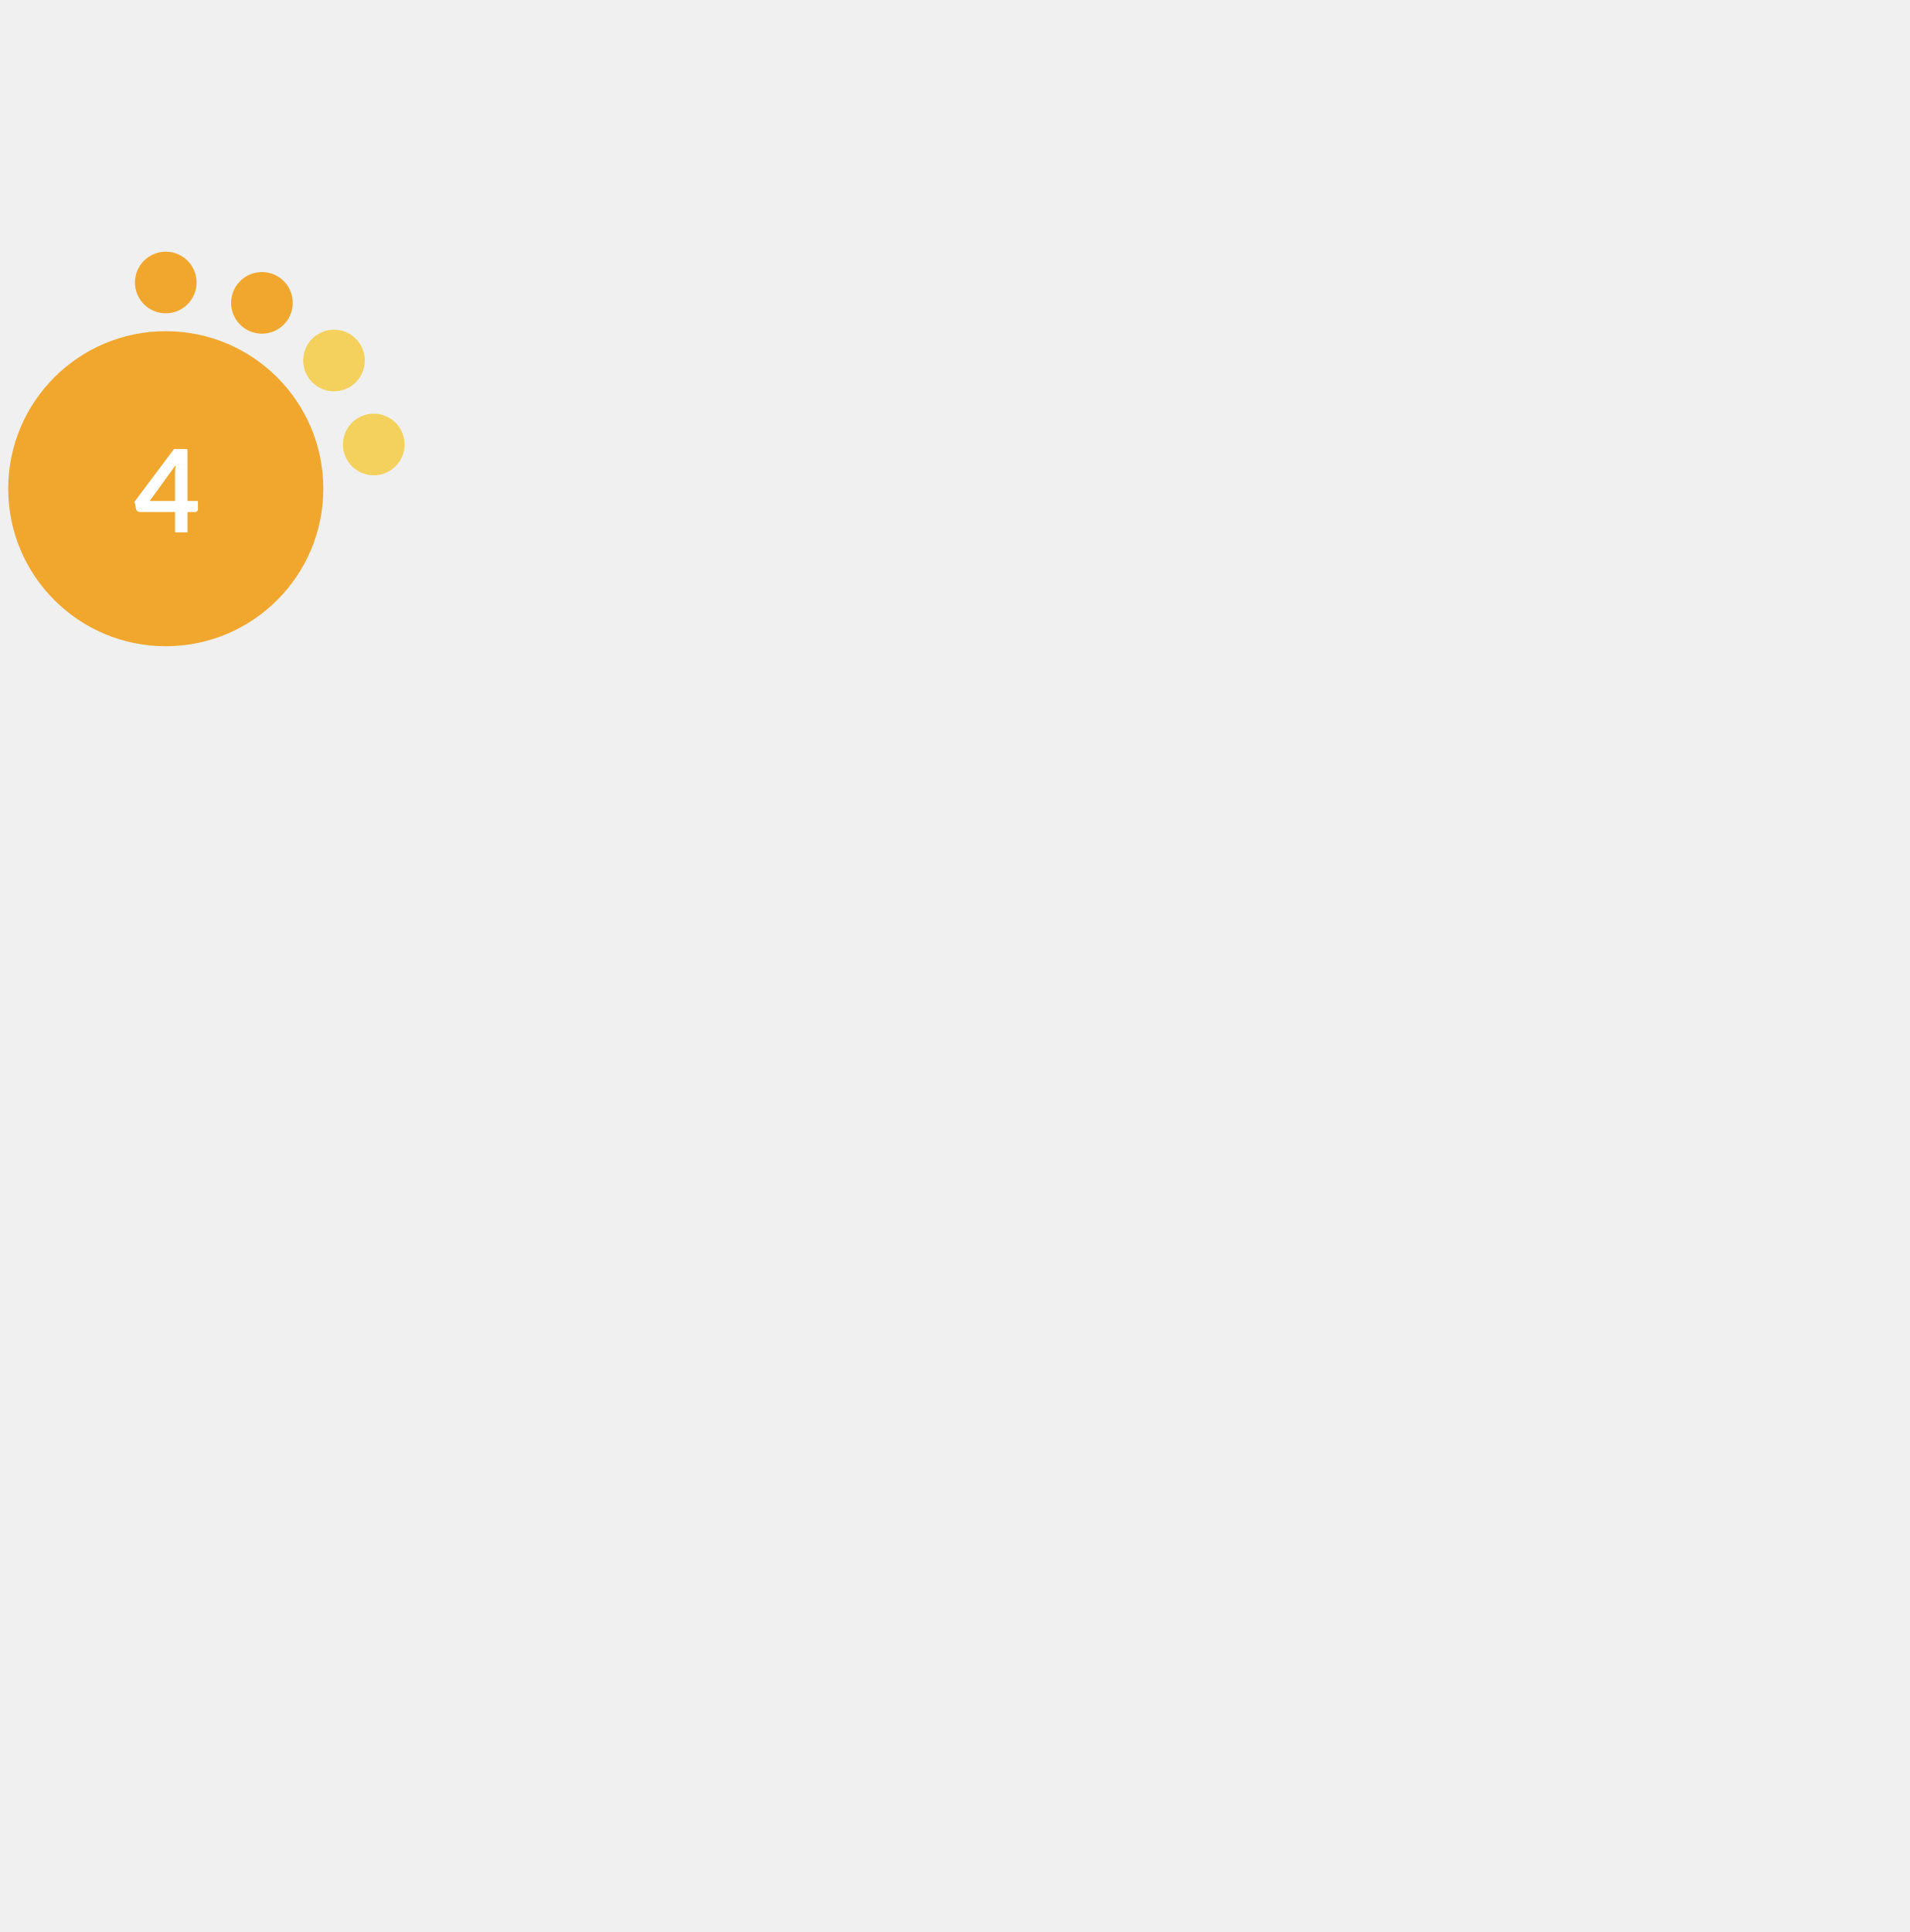
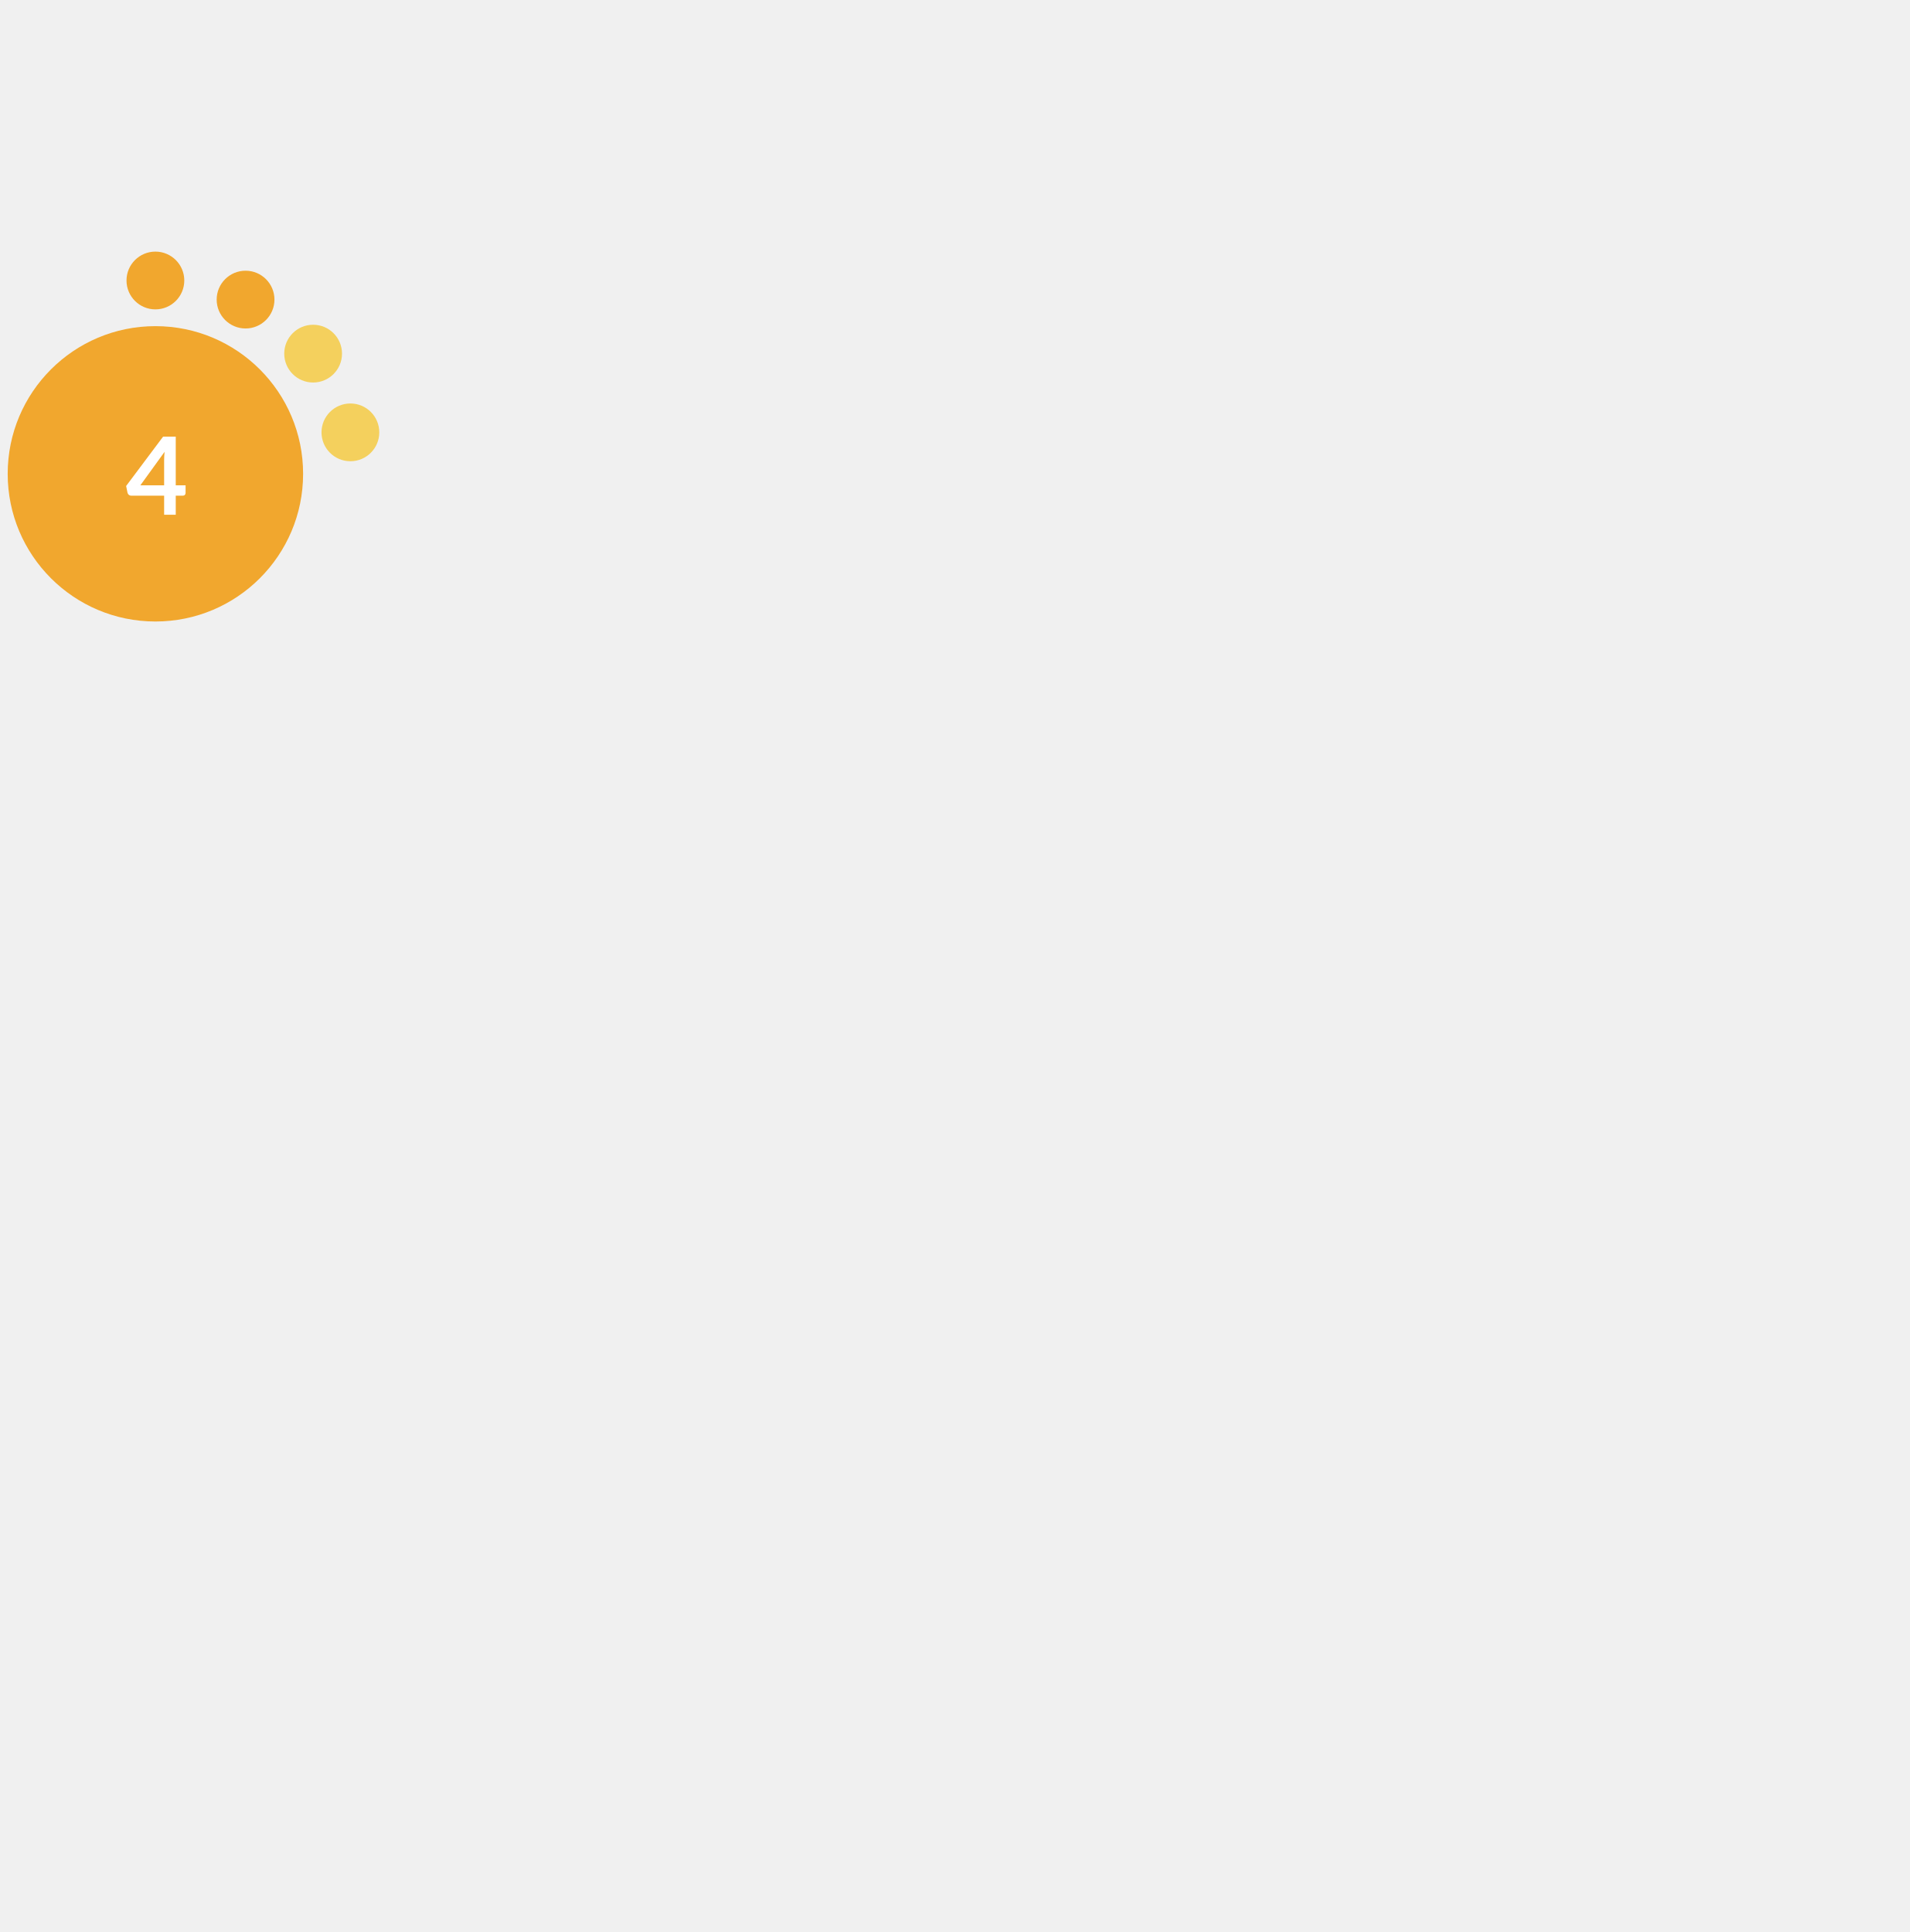
- <svg xmlns="http://www.w3.org/2000/svg" version="1.1" id="Layer_1" x="0px" y="0px" width="256.125" height="259.2" viewBox="0 0 768.375 576" style="enable-background:new 0 0 0 0;" xml:space="preserve">
+ <svg xmlns="http://www.w3.org/2000/svg" version="1.1" id="Layer_1" x="0px" y="0px" width="273.2" height="276.48" viewBox="0 0 819.6 614.4" style="enable-background:new 0 0 0 0;" xml:space="preserve">
  <style type="text/css">			.red{fill:#EE5A58;}		    .orange {fill:#F1A72E;}		    .green{fill:#AED17C;}			.yellow{fill:#F4D05D;}			.st2{fill:#FFFFFF;}			.st3{font-family:Lato-Bold, Lato;font-weight:700;}			.st4{font-size:46.339px;}		</style>
  <circle class="orange" cx="66.7" cy="95.9" r="63.4" />
  <circle class="orange" cx="66.7" cy="12.9" r="12.4" />
  <circle class="orange" cx="105.4" cy="21.1" r="12.4" />
  <circle class="yellow" cx="134.4" cy="44.3" r="12.4" />
  <circle class="yellow" cx="150.4" cy="78.1" r="12.4" />
  <text transform="matrix(1 0 0 1 53.9507 113.4561)" class="st2 st3 st4">4</text>
</svg>
